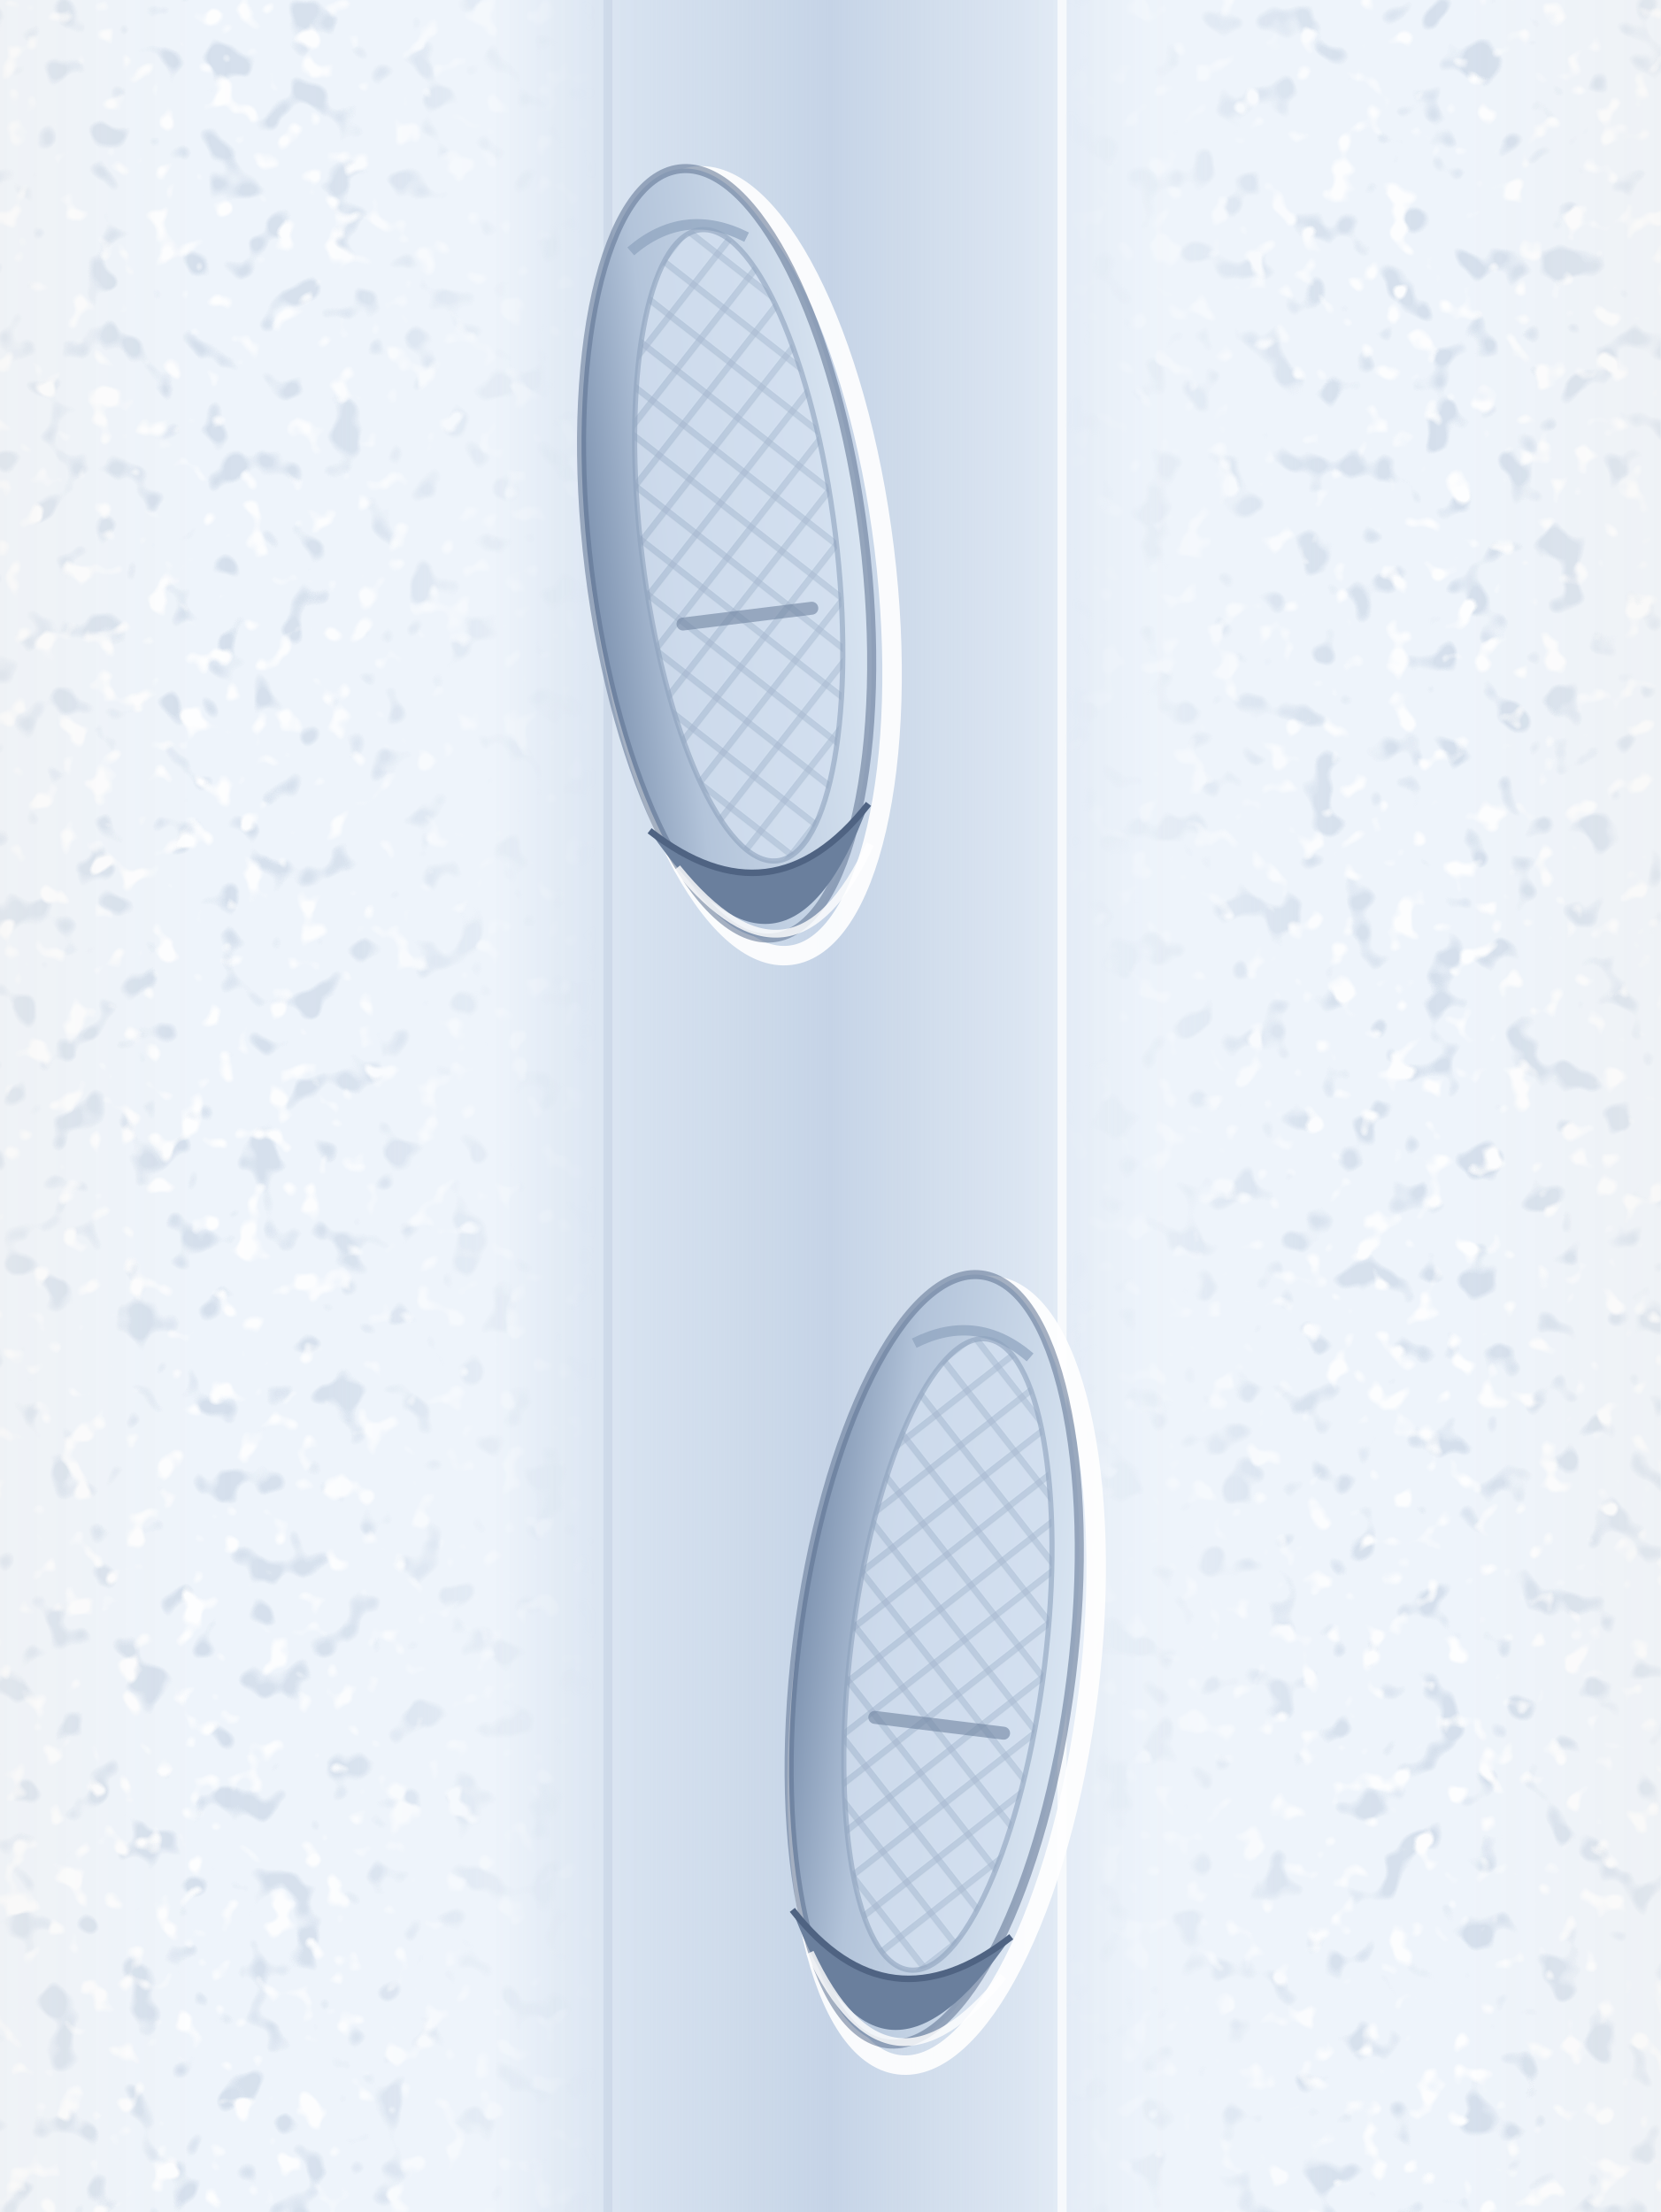
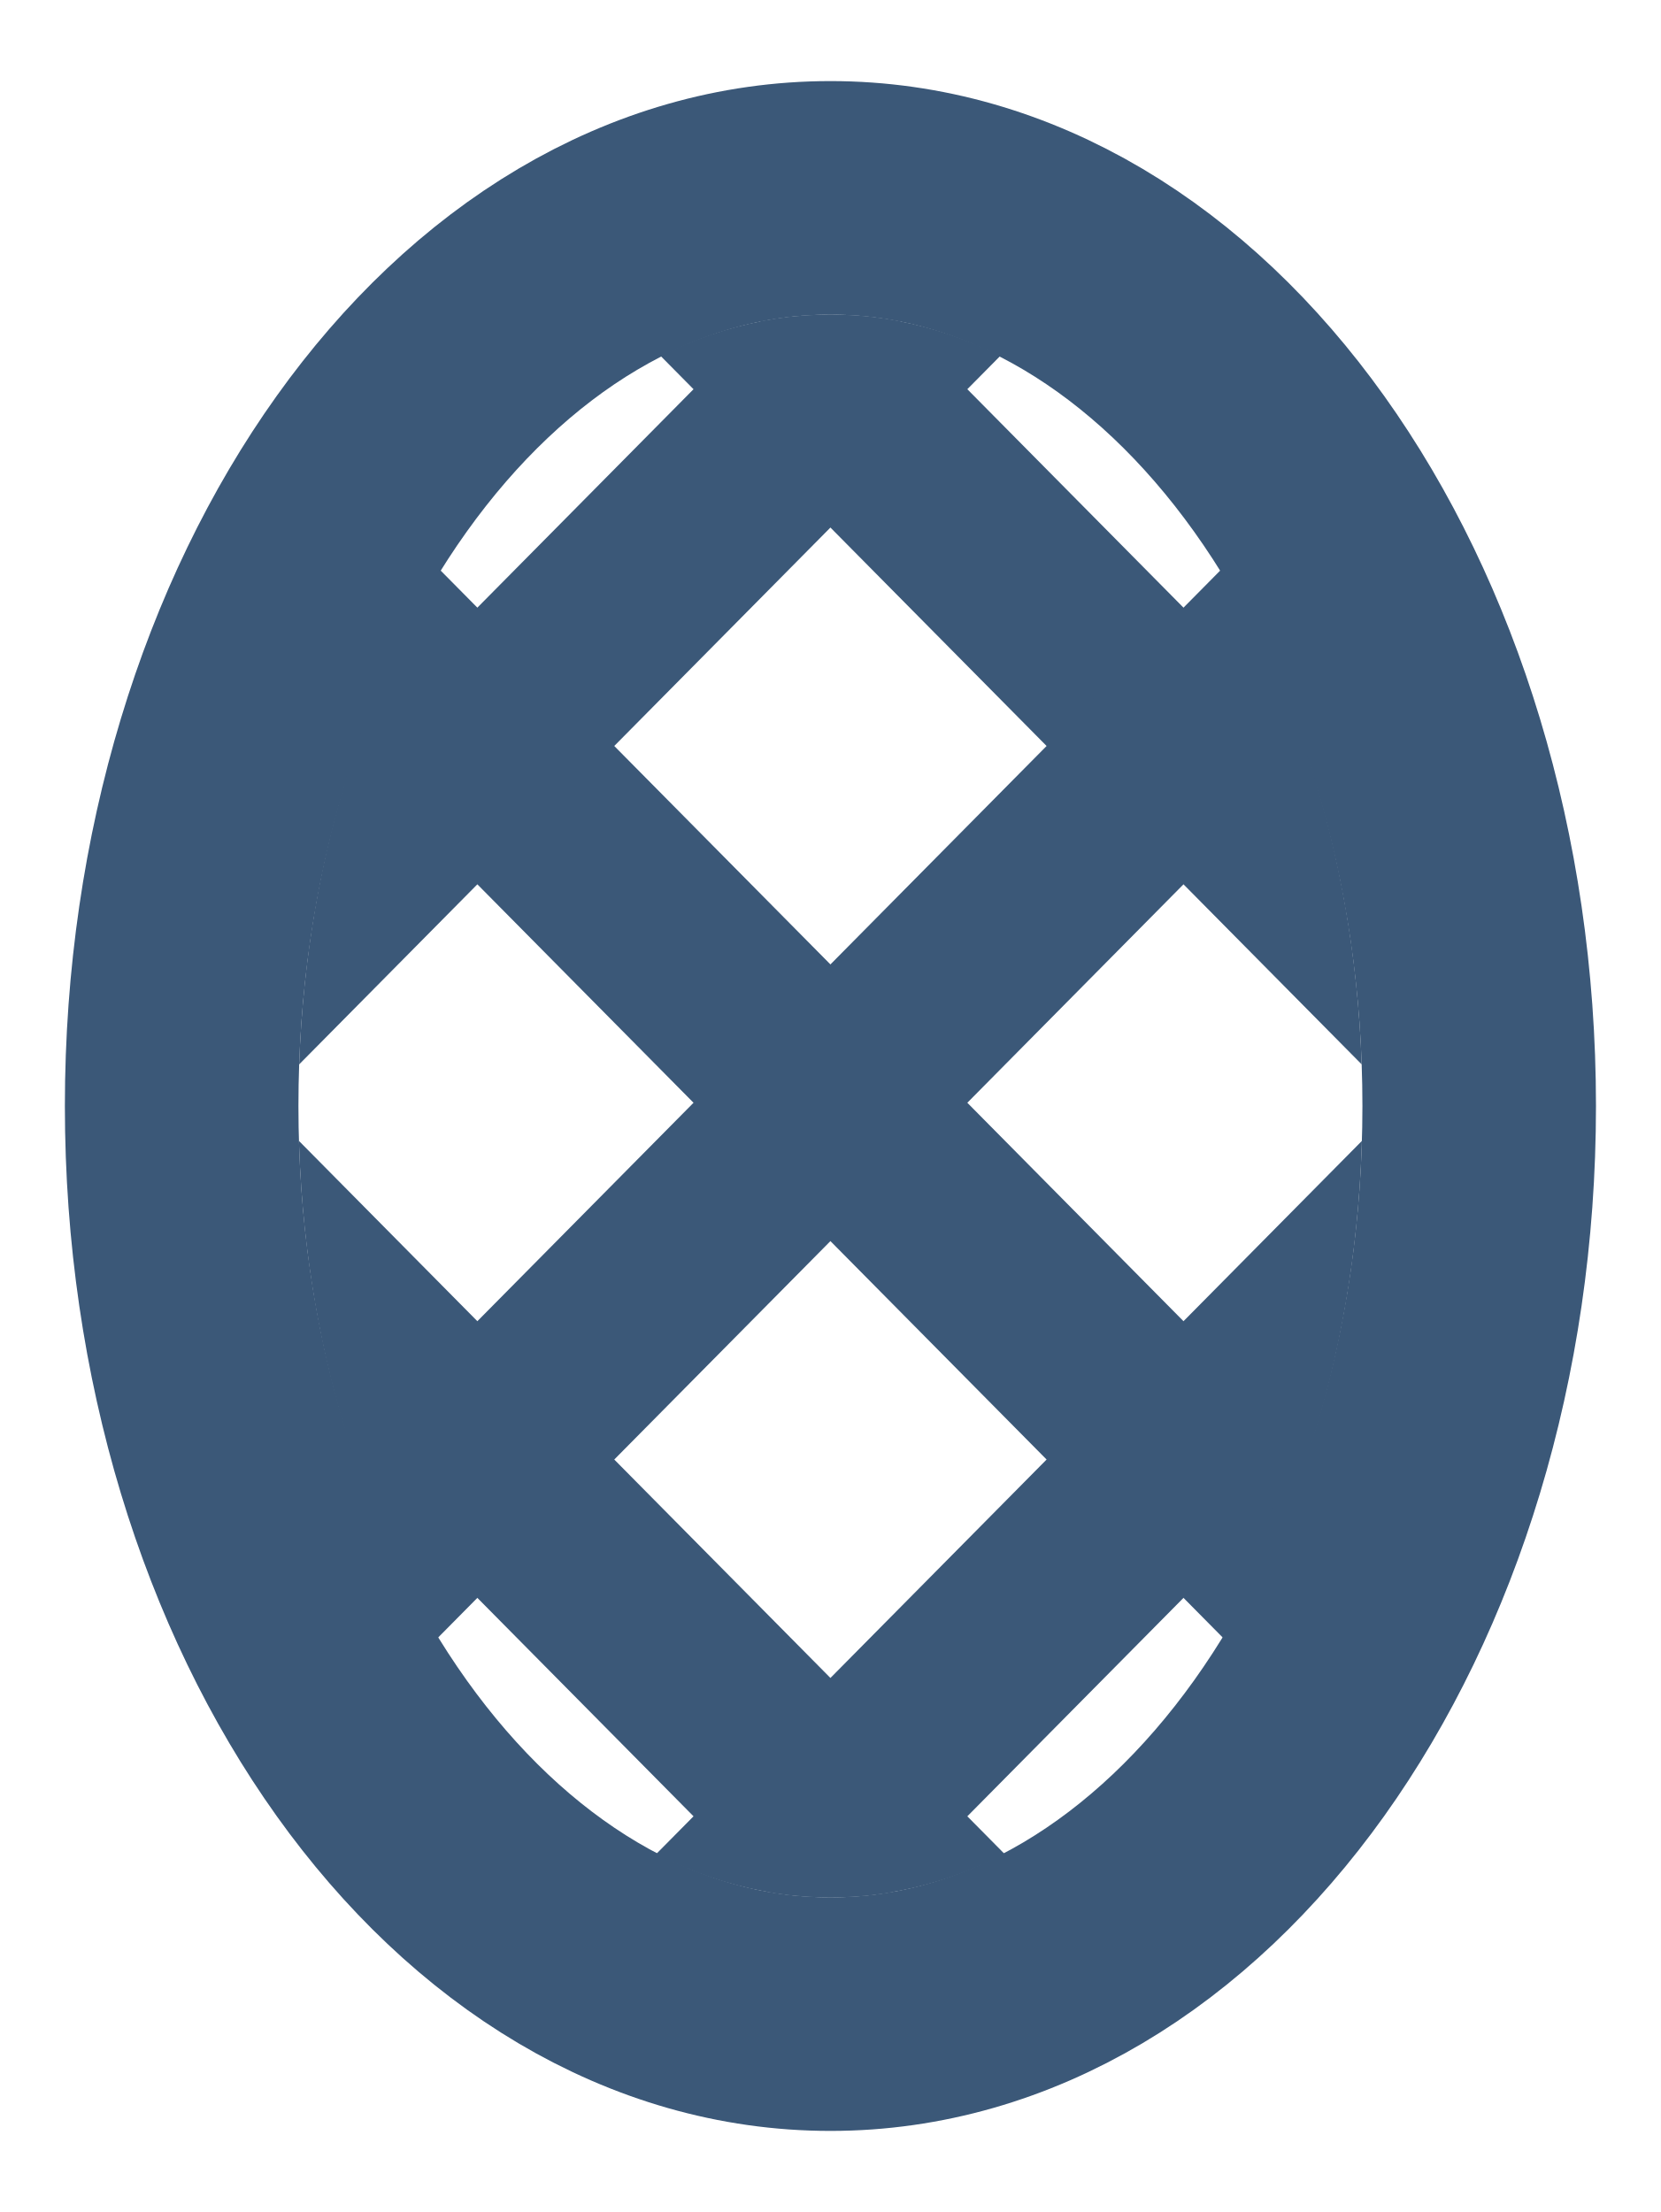
<svg xmlns="http://www.w3.org/2000/svg" width="256" height="341" viewBox="0 0 256 341">
  <defs>
-     <linearGradient id="edge" gradientUnits="userSpaceOnUse" x1="0" y1="0" x2="256" y2="0">
-       <stop offset="0" stop-color="#fff" stop-opacity="0.55" />
-       <stop offset="0.12" stop-color="#fff" stop-opacity="1" />
-       <stop offset="0.88" stop-color="#fff" stop-opacity="1" />
-       <stop offset="1" stop-color="#fff" stop-opacity="0.55" />
-     </linearGradient>
-     <mask id="alpha" maskUnits="userSpaceOnUse" x="0" y="0" width="256" height="341">
-       <rect width="256" height="341" fill="url(#edge)" />
-     </mask>
-     <linearGradient id="side" gradientUnits="userSpaceOnUse" x1="0" y1="0" x2="256" y2="0">
-       <stop offset="0" stop-color="#fff" />
-       <stop offset="0.2" stop-color="#fff" stop-opacity="0.8" />
-       <stop offset="0.36" stop-color="#fff" stop-opacity="0" />
-       <stop offset="0.64" stop-color="#fff" stop-opacity="0" />
-       <stop offset="0.8" stop-color="#fff" stop-opacity="0.8" />
-       <stop offset="1" stop-color="#fff" />
-     </linearGradient>
-     <mask id="sideMask" maskUnits="userSpaceOnUse" x="0" y="0" width="256" height="341">
-       <rect width="256" height="341" fill="url(#side)" />
-     </mask>
-     <filter id="specW" filterUnits="userSpaceOnUse" x="0" y="0" width="256" height="341" color-interpolation-filters="sRGB">
-       <feTurbulence type="fractalNoise" baseFrequency="0.22" numOctaves="2" seed="7" stitchTiles="stitch" />
-       <feColorMatrix type="matrix" values="0 0 0 0 1  0 0 0 0 1  0 0 0 0 1  9 0 0 0 -5.6" />
-     </filter>
-     <filter id="specD" filterUnits="userSpaceOnUse" x="0" y="0" width="256" height="341" color-interpolation-filters="sRGB">
-       <feTurbulence type="fractalNoise" baseFrequency="0.16" numOctaves="2" seed="23" stitchTiles="stitch" />
-       <feColorMatrix type="matrix" values="0 0 0 0 0.62  0 0 0 0 0.70  0 0 0 0 0.80  0 9 0 0 -5.5" />
-     </filter>
-     <linearGradient id="trough" gradientUnits="userSpaceOnUse" x1="76" y1="0" x2="180" y2="0">
-       <stop offset="0" stop-color="#c9d7e8" stop-opacity="0" />
-       <stop offset="0.22" stop-color="#cbd9ea" stop-opacity="0.7" />
-       <stop offset="0.5" stop-color="#c3d2e5" stop-opacity="0.95" />
-       <stop offset="0.78" stop-color="#d2deed" stop-opacity="0.7" />
-       <stop offset="1" stop-color="#e4edf7" stop-opacity="0" />
-     </linearGradient>
-     <linearGradient id="pit" x1="0" x2="1" y1="0" y2="0">
-       <stop offset="0" stop-color="#7f94b1" />
-       <stop offset="0.3" stop-color="#b3c4da" />
-       <stop offset="1" stop-color="#d9e5f2" />
-     </linearGradient>
-     <pattern id="deck" patternUnits="userSpaceOnUse" width="6" height="6" patternTransform="rotate(45)">
-       <rect width="6" height="6" fill="#d3e0f0" />
-       <rect width="6" height="1" fill="#9fb2c9" opacity="0.5" />
-       <rect width="1" height="6" fill="#9fb2c9" opacity="0.5" />
-     </pattern>
-     <g id="print">
-       <ellipse cx="2.2" cy="2.2" rx="22" ry="60.5" fill="none" stroke="#ffffff" stroke-width="3" opacity="0.9" />
-       <ellipse rx="21.3" ry="59.7" fill="url(#pit)" />
-       <ellipse rx="21.3" ry="59.7" fill="none" stroke="#5d7190" stroke-width="1.4" opacity="0.55" />
-       <ellipse cx="2" cy="-1" rx="15" ry="49" fill="url(#deck)" opacity="0.8" />
-       <ellipse cx="2" cy="-1" rx="15" ry="49" fill="none" stroke="#8da2bd" stroke-width="0.8" opacity="0.6" />
-       <rect x="-9" y="9" width="22" height="2" rx="1" fill="#6f84a0" opacity="0.6" />
-       <path d="M-17 41 Q0 74 17 41 Q0 58 -17 41 Z" fill="#6a7f9d" />
-       <path d="M-17 41 Q0 58 17 41" fill="none" stroke="#4f6382" stroke-width="1" />
-       <path d="M-15 45 Q0 69 15 45" fill="none" stroke="#ffffff" stroke-width="1.2" opacity="0.8" transform="translate(1.5 2.2)" />
-       <path d="M-9 -48 Q0 -54 9 -48" fill="none" stroke="#8da2bd" stroke-width="1.6" opacity="0.7" />
-     </g>
+     <clipPath id="inner">
+       <ellipse cx="128" cy="170.5" rx="82" ry="122" />
+     </clipPath>
  </defs>
-   <g mask="url(#alpha)">
-     <rect width="256" height="341" fill="#eef4fb" />
-     <rect x="76" width="104" height="341" fill="url(#trough)" />
-     <rect x="93" width="1.4" height="341" fill="#b8c7da" opacity="0.35" />
-     <rect x="163" width="1.4" height="341" fill="#ffffff" opacity="0.7" />
-     <g mask="url(#sideMask)">
-       <rect width="256" height="341" filter="url(#specD)" opacity="0.35" />
-       <rect width="256" height="341" filter="url(#specW)" />
-     </g>
-     <g>
-       <use href="#print" transform="translate(112 85.3) rotate(-7)" />
-       <use href="#print" transform="translate(144 255.8) rotate(7)" />
-     </g>
+   <rect width="256" height="341" fill="#ffffff" />
+   <ellipse cx="128" cy="170.5" rx="100" ry="140" fill="none" stroke="#3b5878" stroke-width="36" />
+   <g clip-path="url(#inner)" stroke="#3b5878" stroke-width="30" fill="none">
+     <path d="M-60 -20 L316 360 M-60 90 L316 470 M-60 -130 L316 250" />
+     <path d="M316 -20 L-60 360 M316 90 L-60 470 M316 -130 L-60 250" />
  </g>
</svg>
